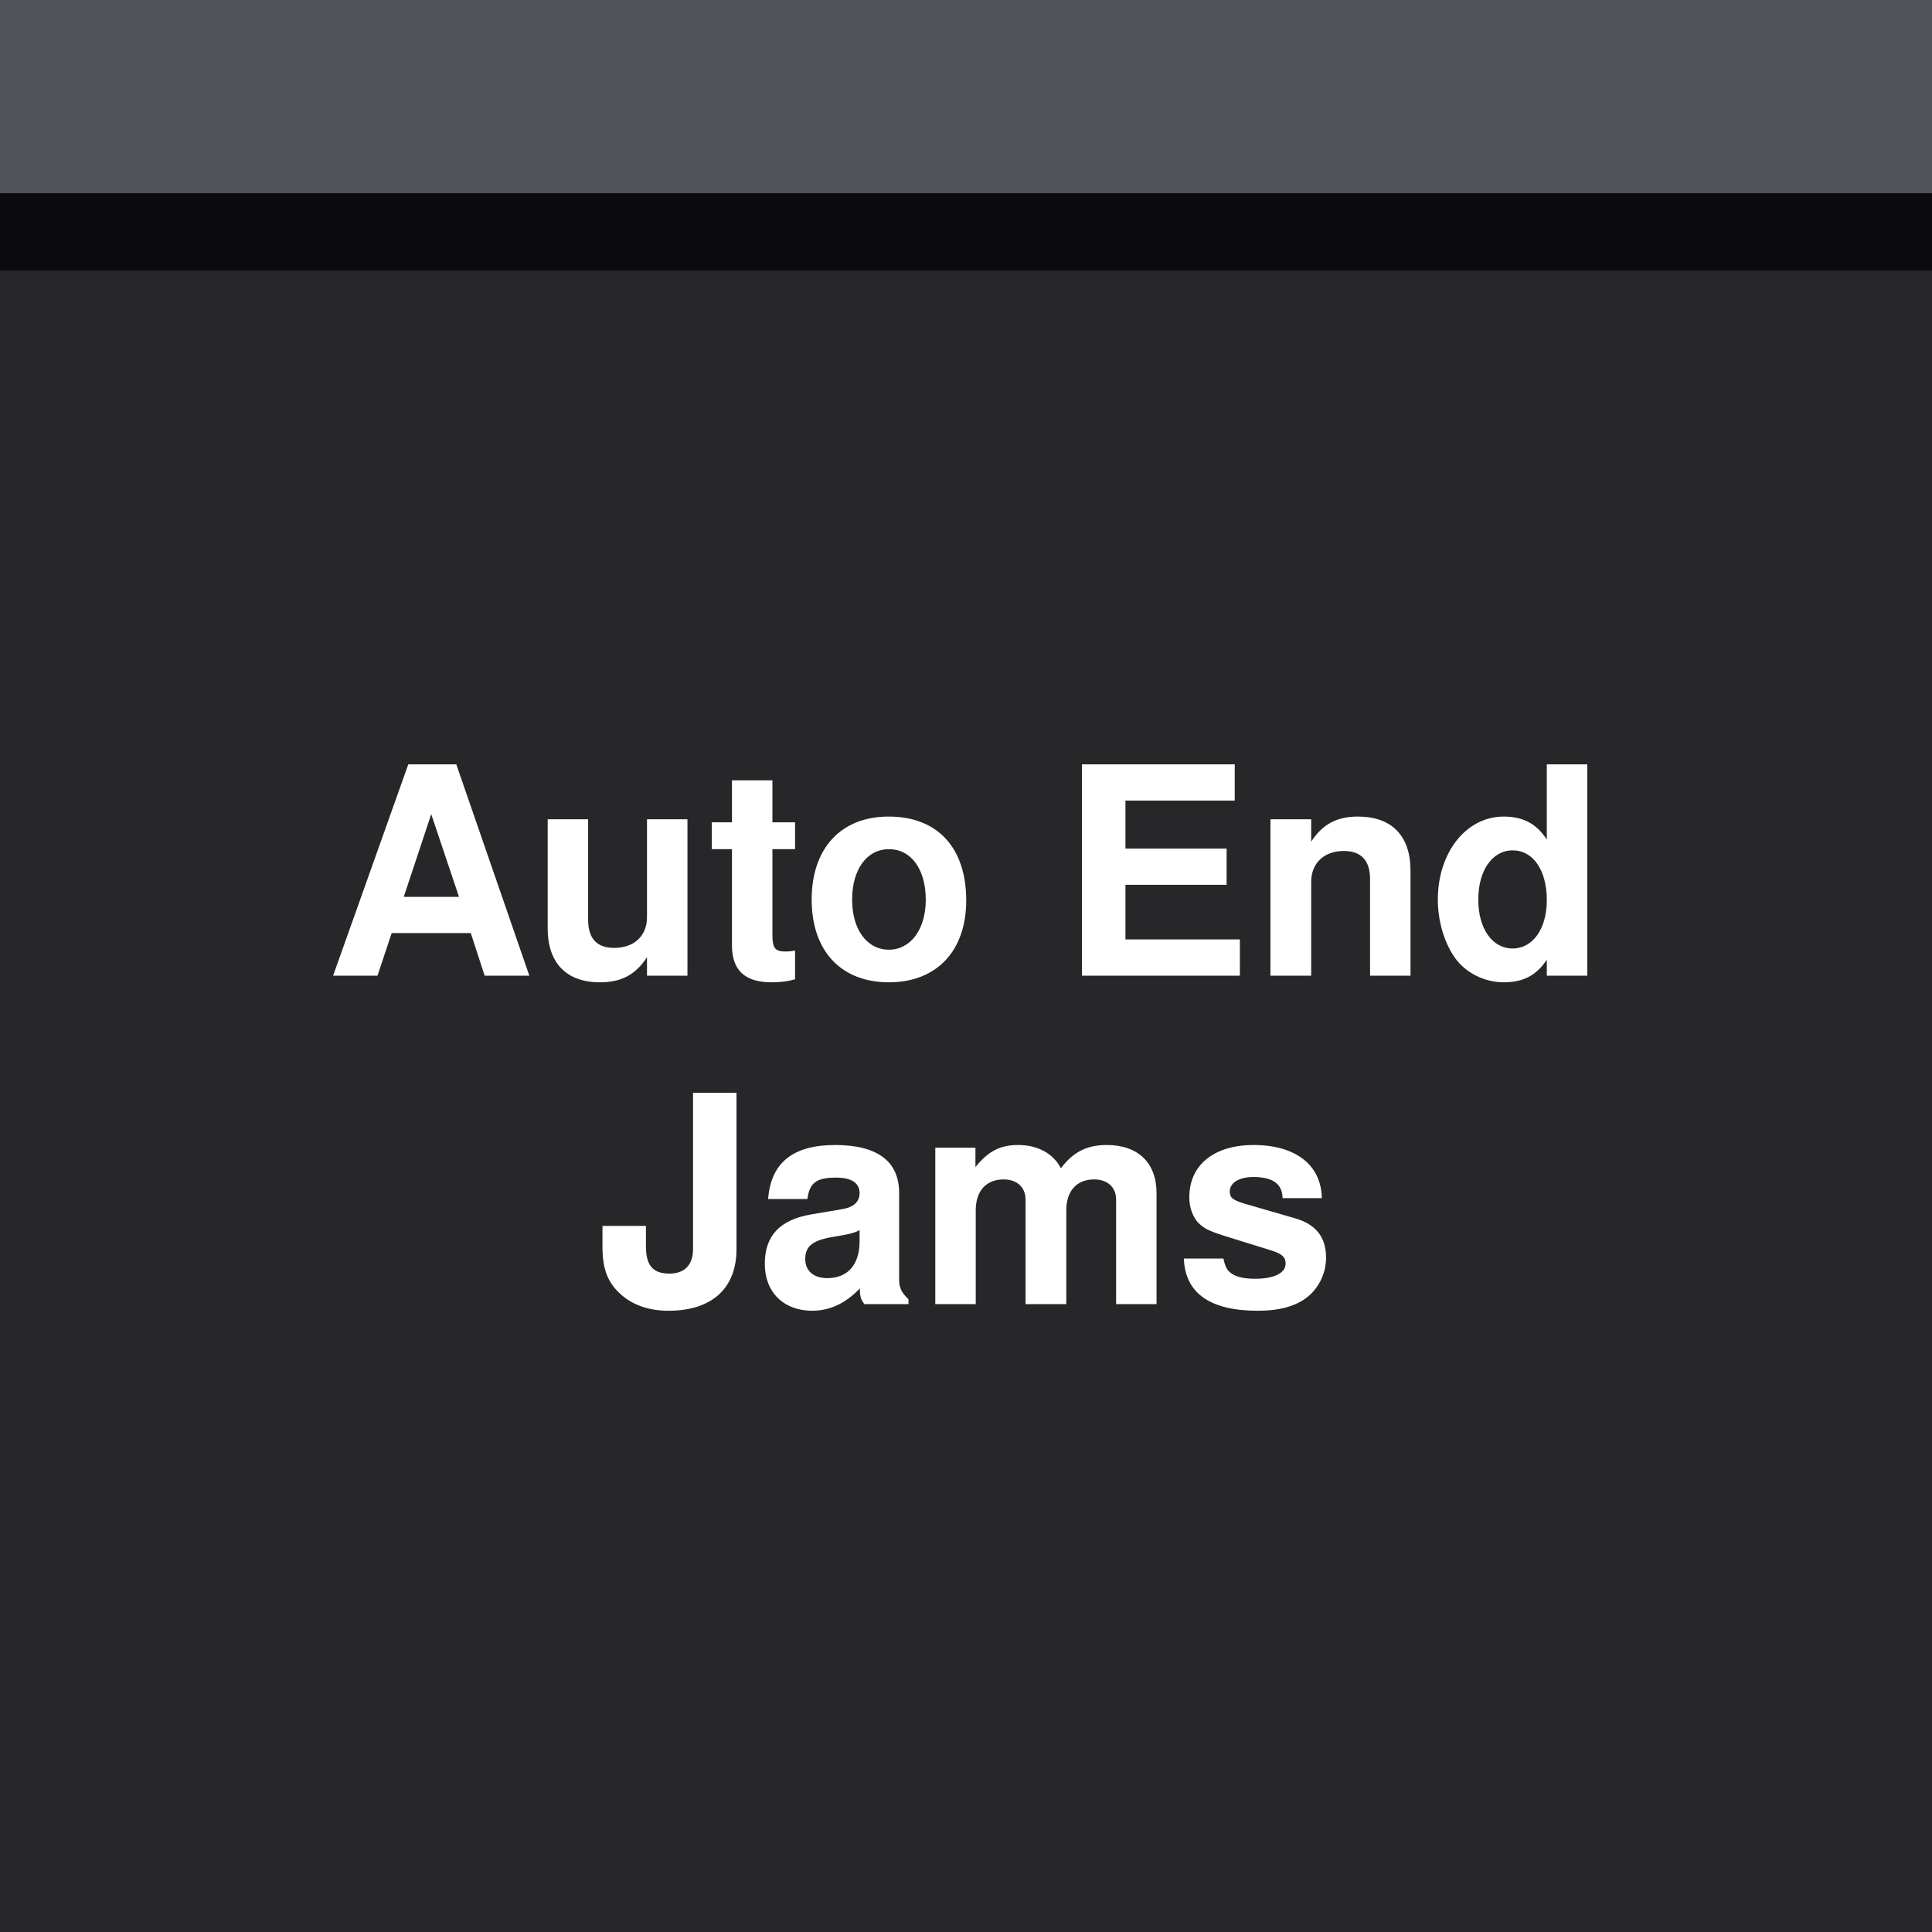
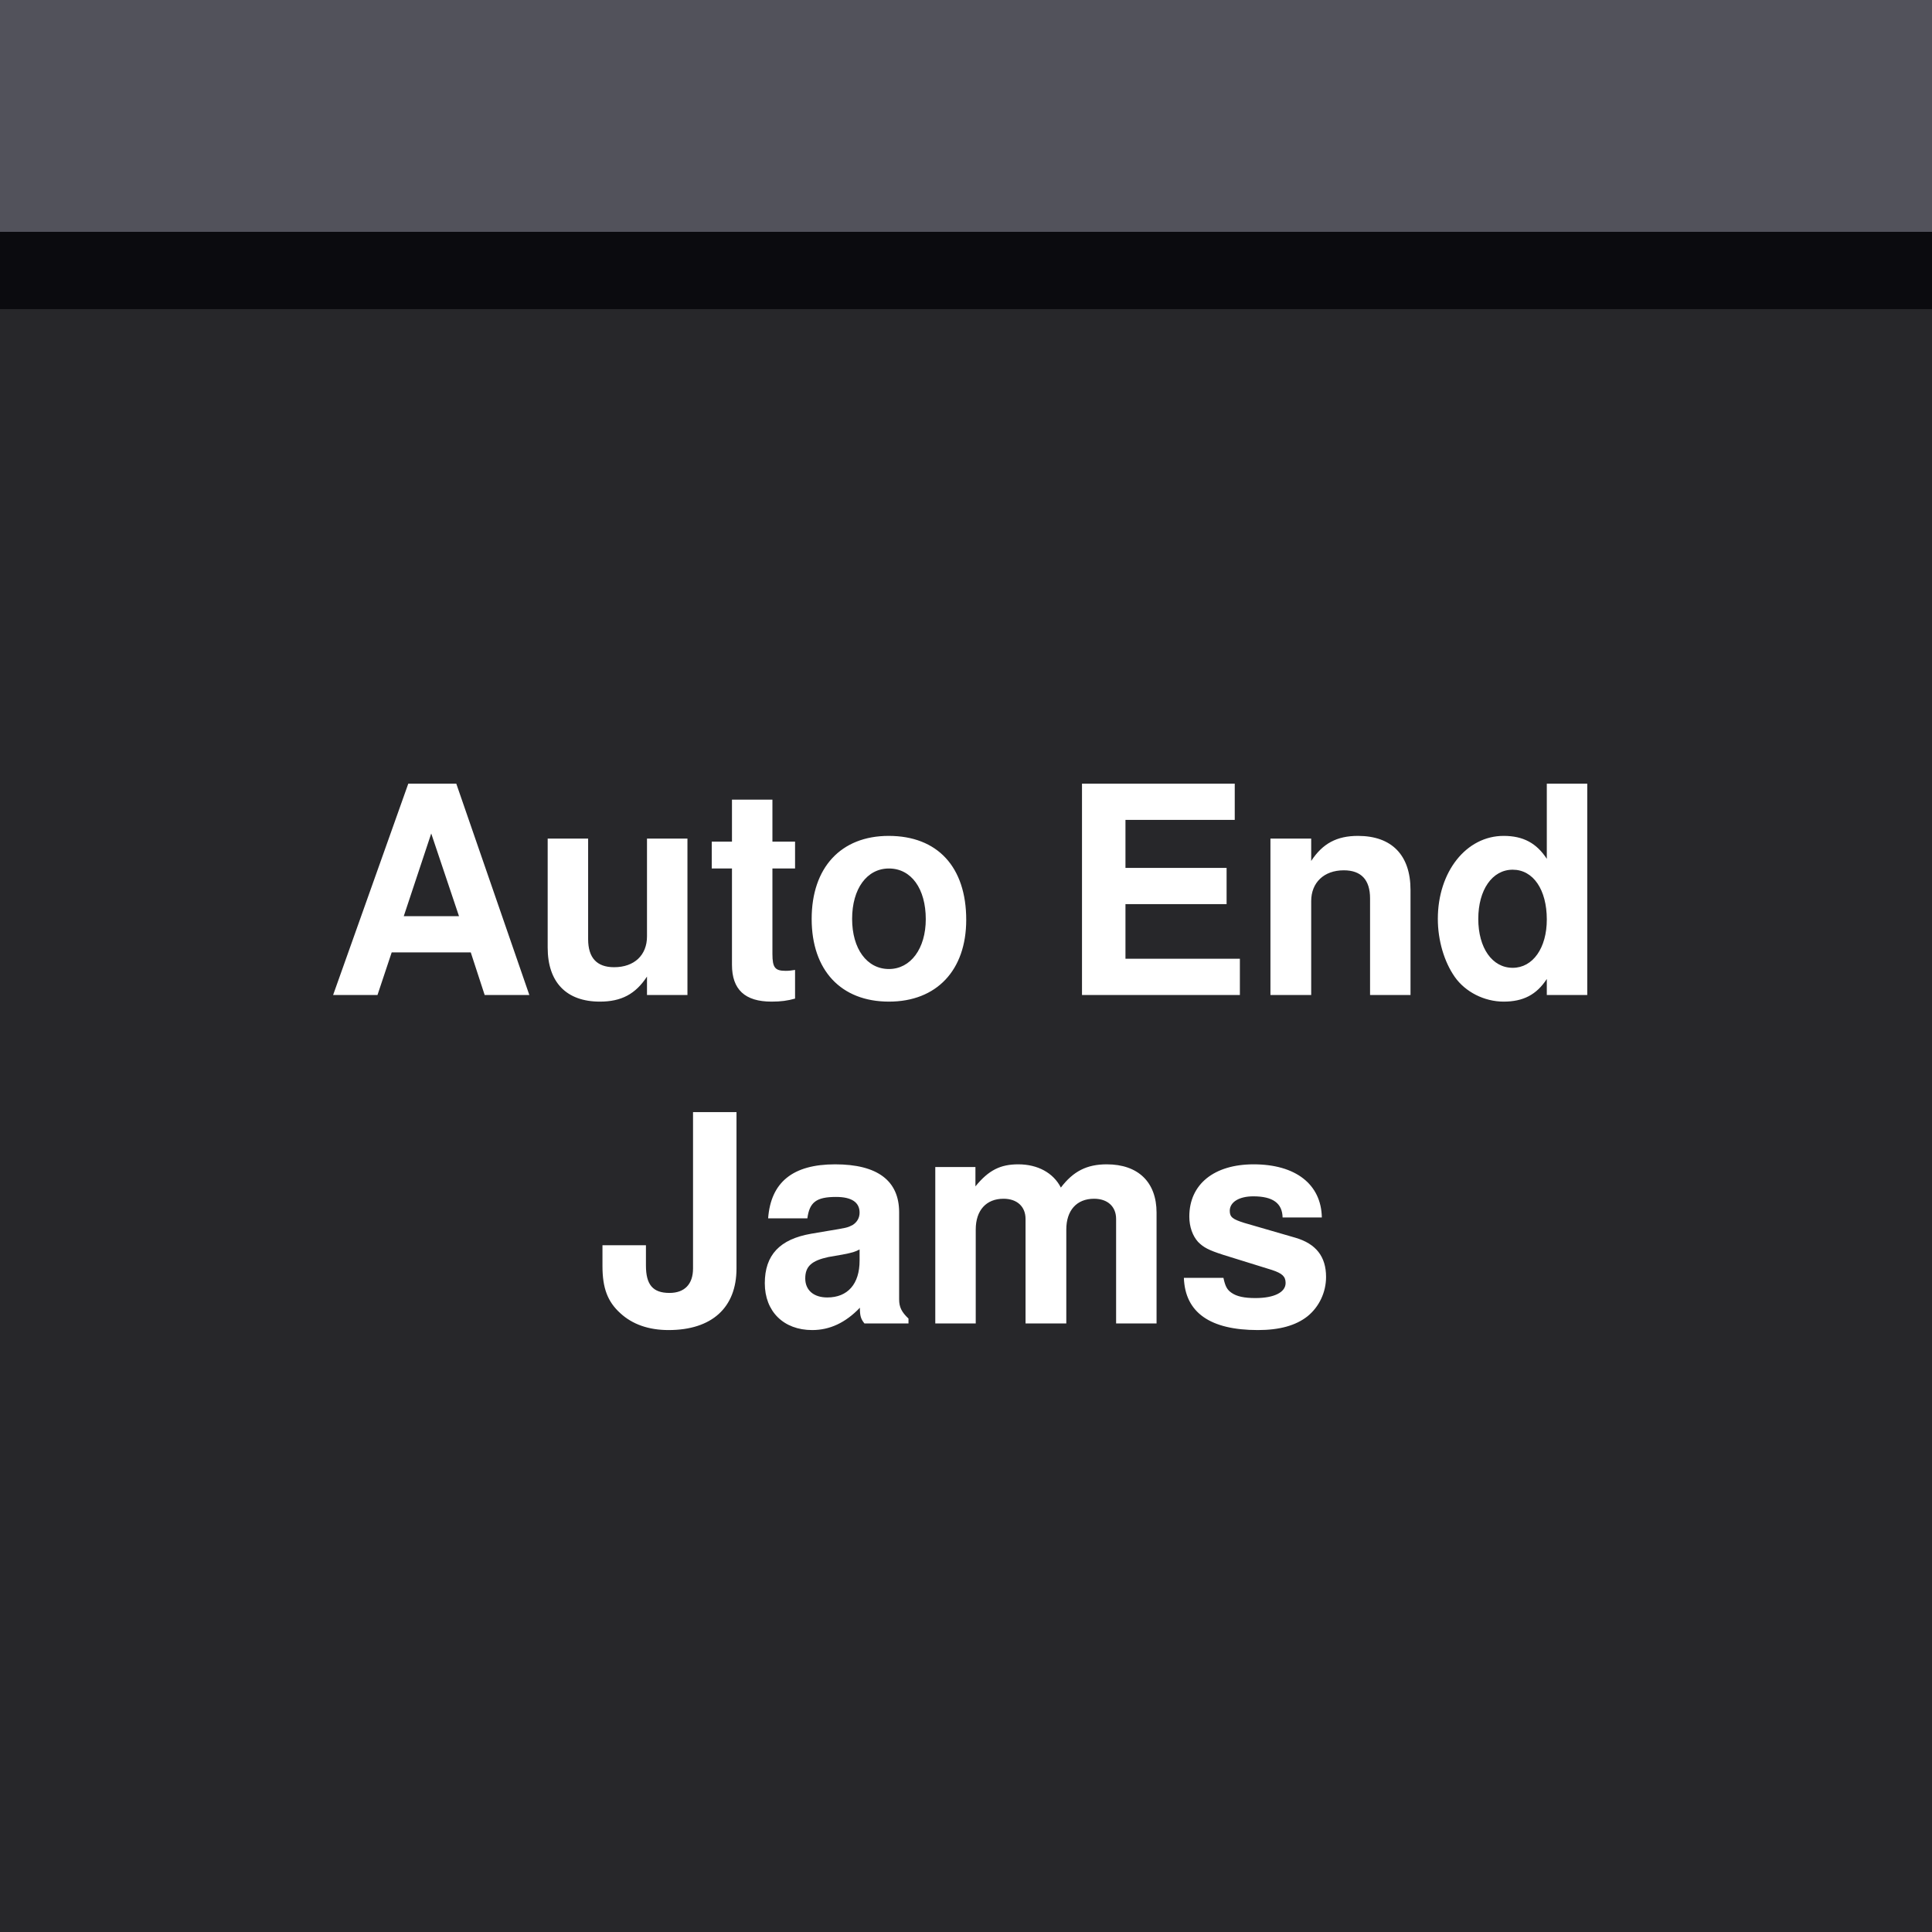
<svg xmlns="http://www.w3.org/2000/svg" viewBox="0 0 100 100" width="100" height="100">
  <rect width="100" height="100" fill="#27272a" />
-   <g transform="translate(0 3)">
+   <g transform="translate(0 4)">
    <text x="50" y="47.5" fill="#ffffff" font-family="'Helvetica Neue', Helvetica, Arial, sans-serif" font-size="15" font-weight="700" text-anchor="middle">Auto End</text>
    <text x="50" y="64.5" fill="#ffffff" font-family="'Helvetica Neue', Helvetica, Arial, sans-serif" font-size="15" font-weight="700" text-anchor="middle">Jams</text>
  </g>
-   <rect width="100" height="10" fill="#52525b" />
-   <rect y="10" width="100" height="4" fill="#0b0b0f" />
+   <rect width="100" height="12" fill="#52525b" />
+   <rect y="12" width="100" height="4" fill="#0b0b0f" />
</svg>
